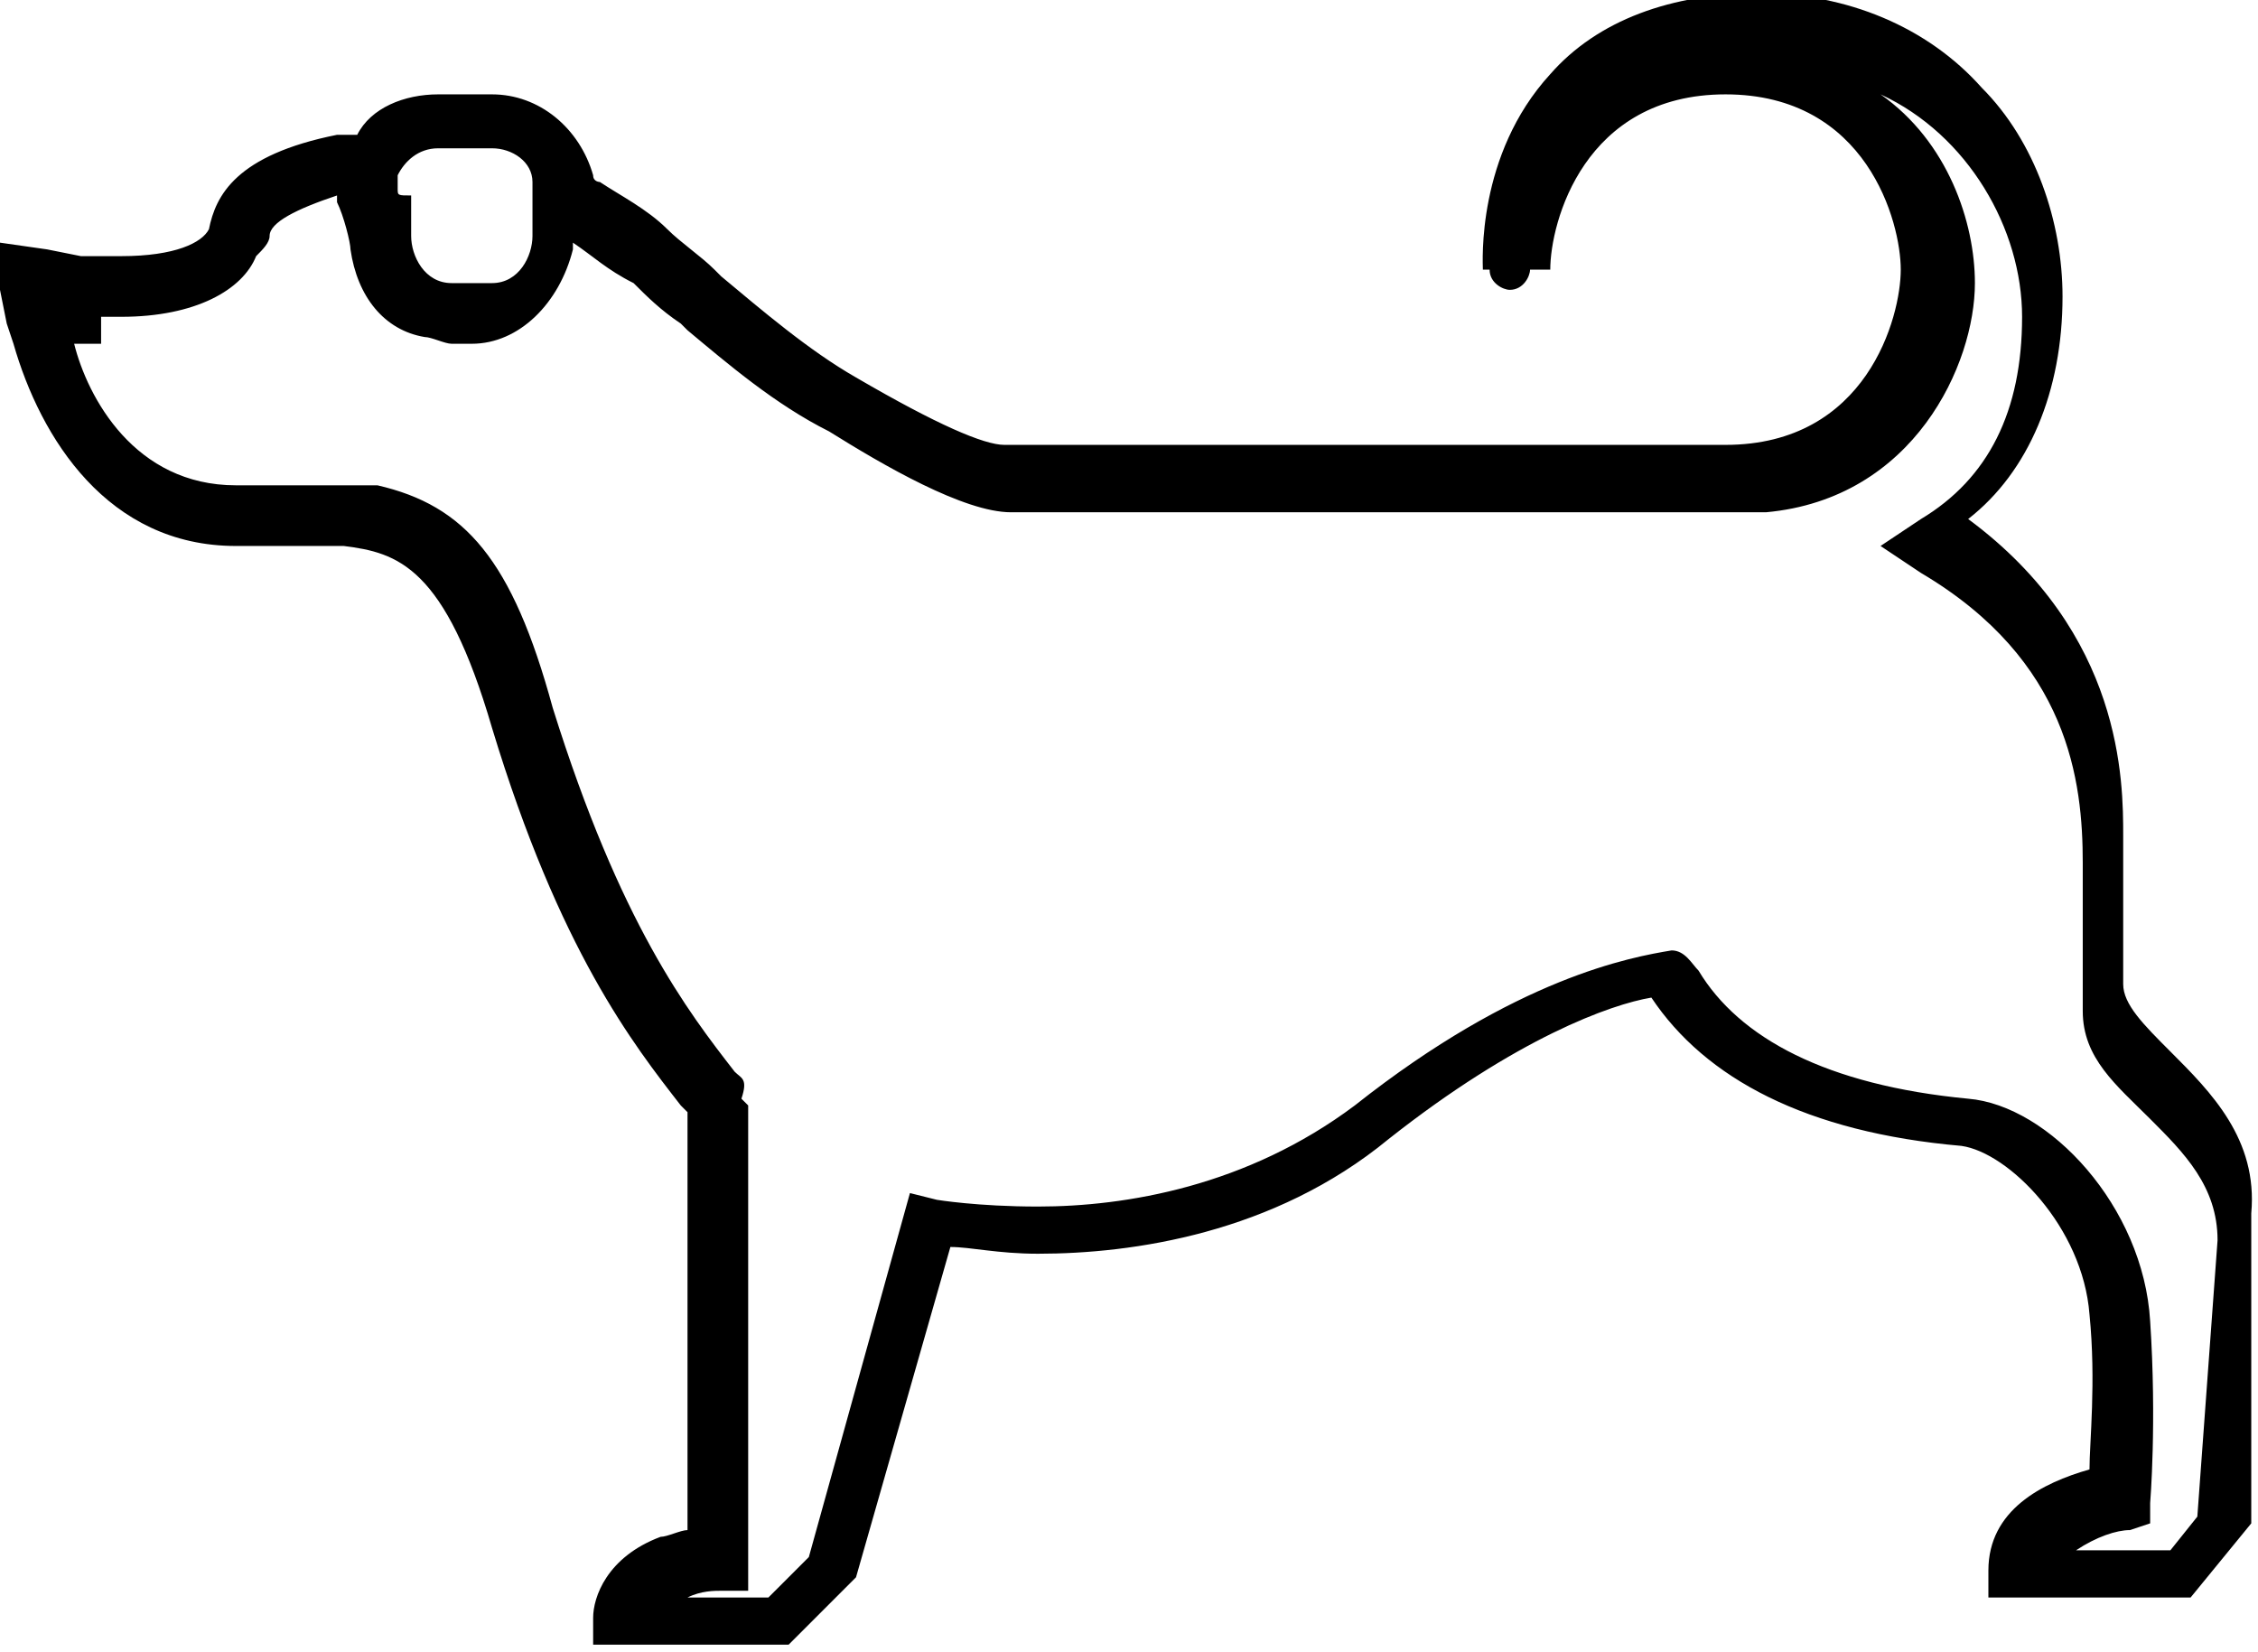
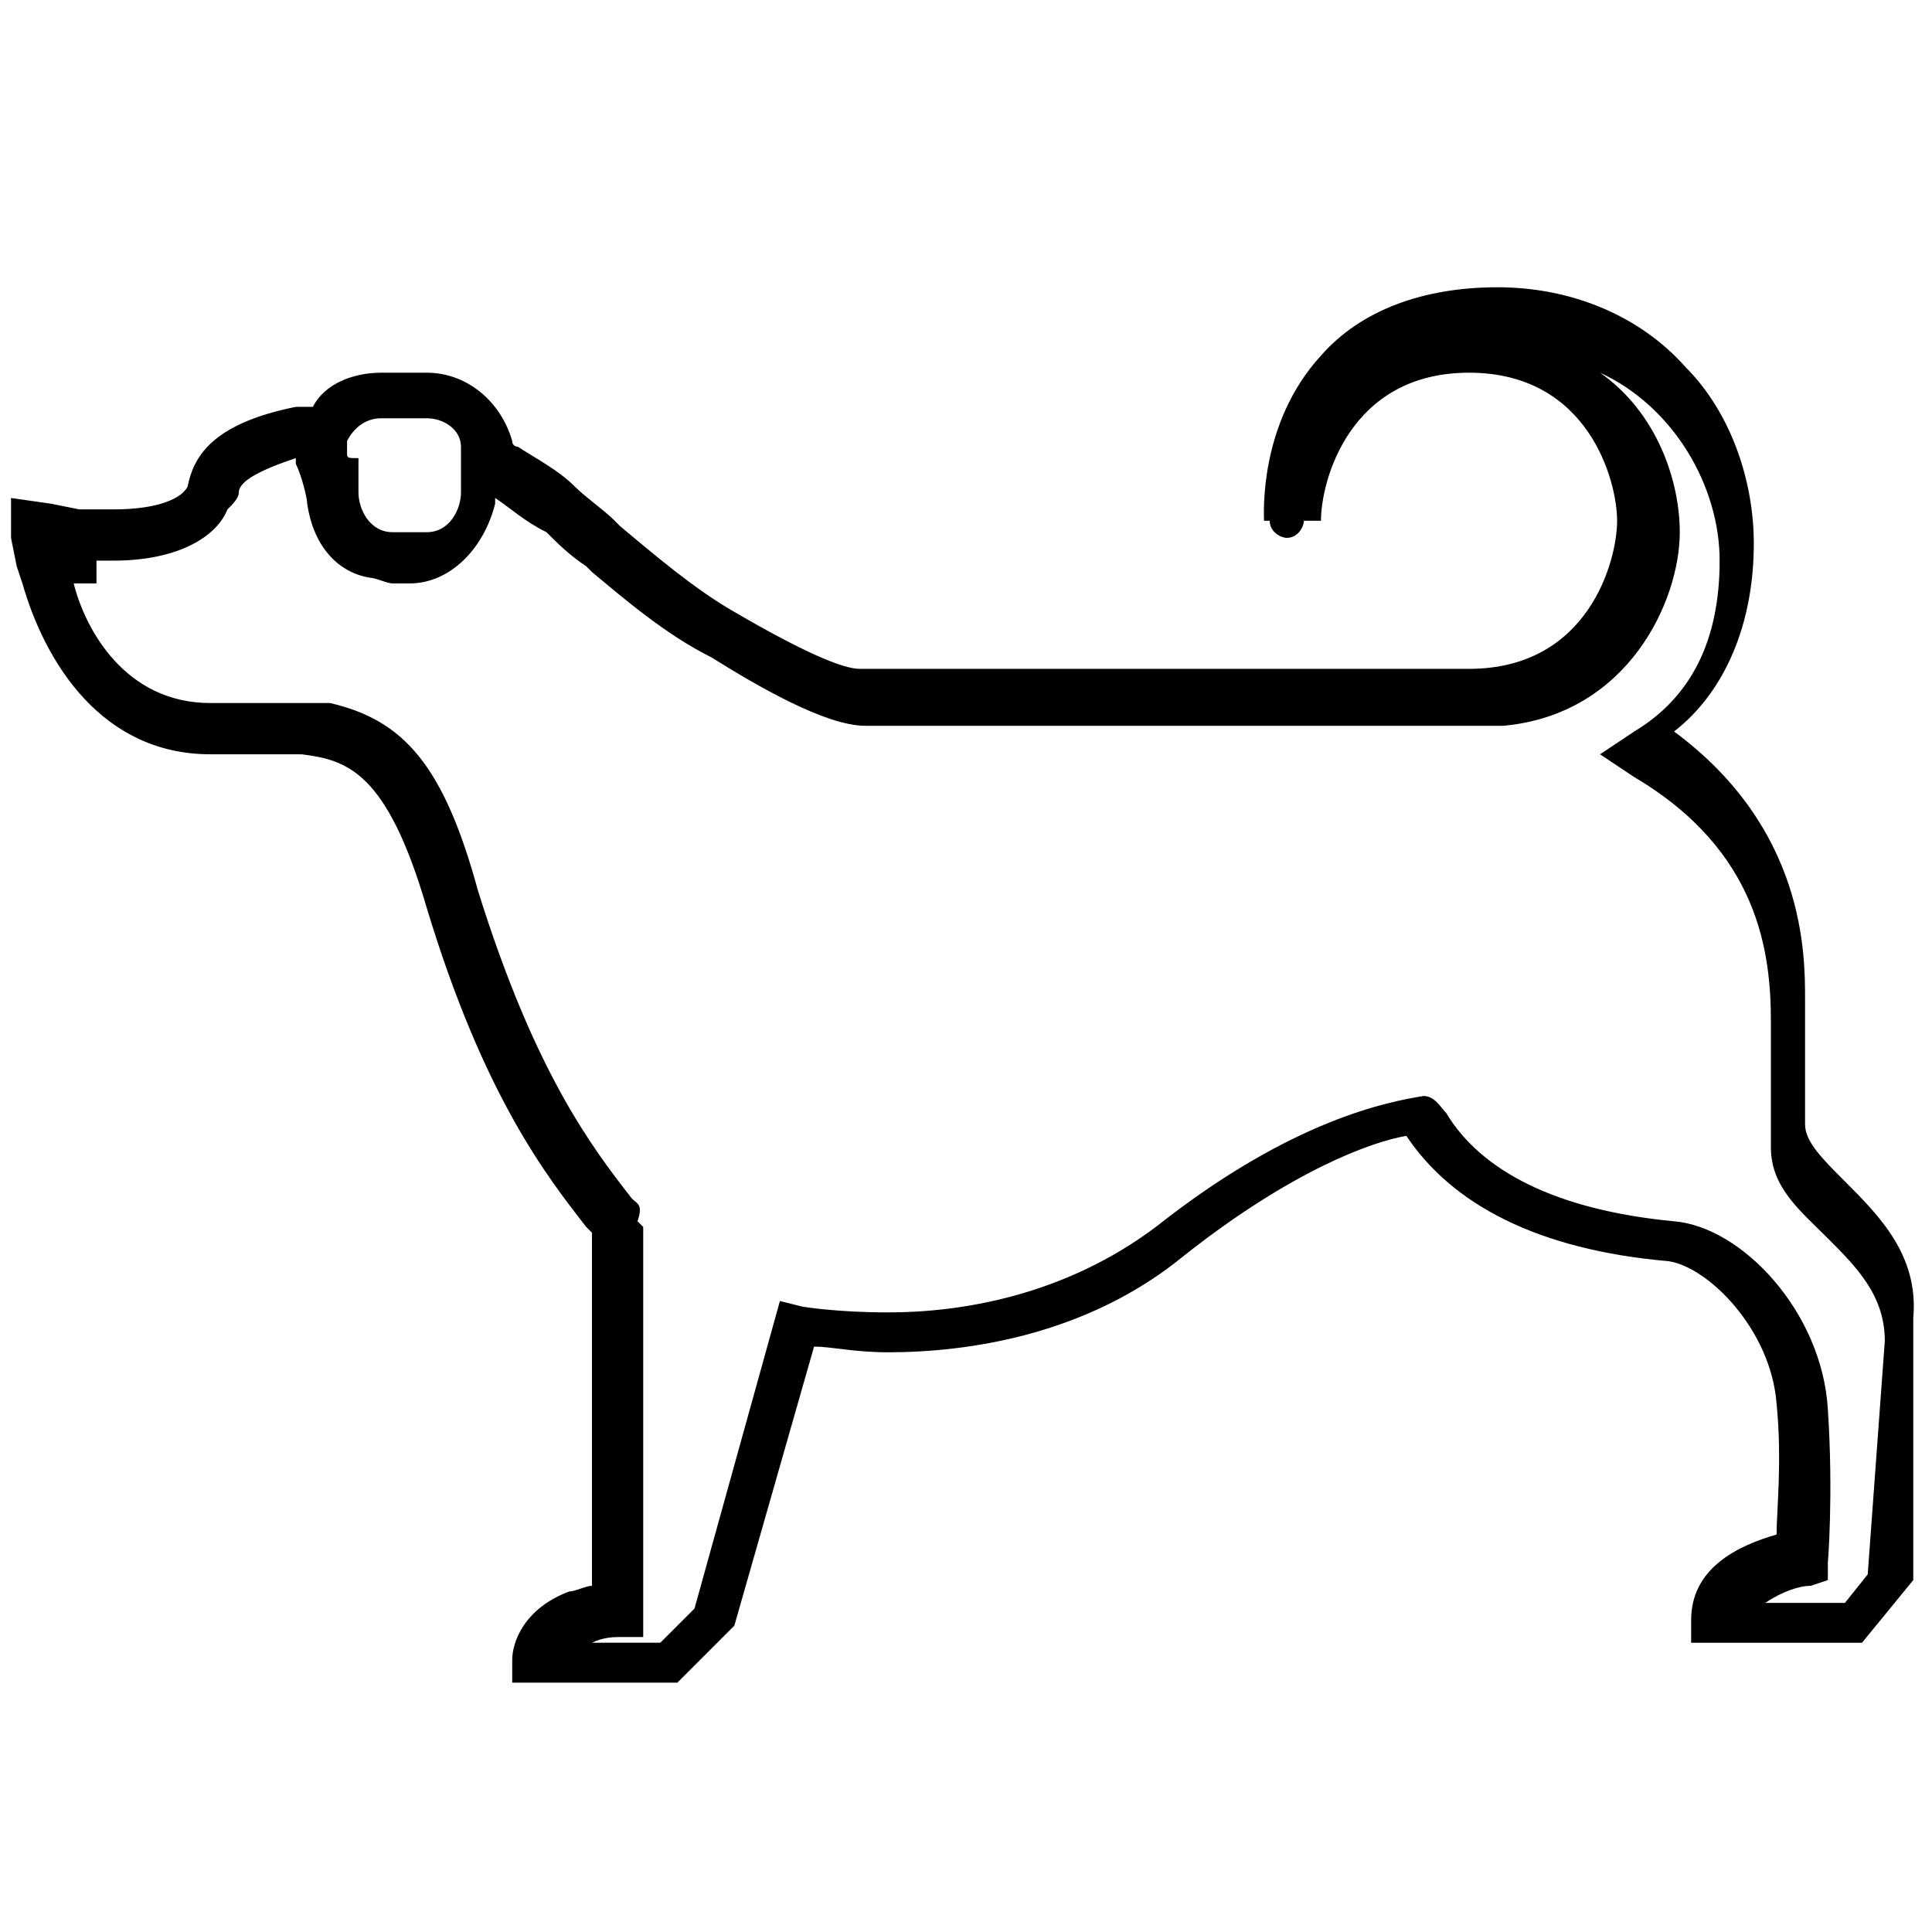
- <svg xmlns="http://www.w3.org/2000/svg" version="1.1" id="Layer_1" x="0px" y="0px" viewBox="0 0 33.5 24.5" enable-background="new 0 0 33.5 24.5" xml:space="preserve">
-   <path fill="#000000" d="M32.2,15.6c-0.4-0.4-0.7-0.7-0.7-1v-2.2c0-0.8,0-3-2.3-4.7c0.9-0.7,1.4-1.9,1.4-3.3c0-1.1-0.4-2.3-1.2-3.1  c-0.8-0.9-2-1.4-3.3-1.4c-1.3,0-2.4,0.4-3.1,1.2c-1.1,1.2-1,2.8-1,2.9l0.1,0c0,0.2,0.2,0.3,0.3,0.3c0.2,0,0.3-0.2,0.3-0.3  c0,0,0,0,0,0L23,4c0-0.7,0.5-2.6,2.6-2.6c2.1,0,2.6,1.9,2.6,2.6c0,0.7-0.5,2.6-2.6,2.6l-0.1,0c0,0,0,0-0.1,0H14.9  c-0.3,0-1-0.3-2.2-1c-0.7-0.4-1.4-1-2-1.5l-0.1-0.1c-0.2-0.2-0.5-0.4-0.7-0.6C9.6,3.1,9.2,2.9,8.9,2.7c0,0-0.1,0-0.1-0.1  C8.6,1.9,8,1.4,7.3,1.4H6.5C6,1.4,5.5,1.6,5.3,2L5,2v0C3.5,2.3,3.2,2.9,3.1,3.4c0,0,0,0,0,0l0,0C3,3.6,2.6,3.8,1.8,3.8  c-0.3,0-0.5,0-0.6,0L0.7,3.7v0L0,3.6v0.5c0,0.1,0,0.1,0,0.2h0l0.1,0.5c0,0,0,0,0,0c0,0,0,0,0,0l0.1,0.3h0c0.4,1.4,1.4,3,3.3,3  c0.3,0,0.5,0,0.7,0c0.1,0,0.3,0,0.4,0c0.2,0,0.3,0,0.5,0l0,0h0c0,0,0,0,0,0c0,0,0,0,0,0h0c0.8,0.1,1.5,0.3,2.2,2.7  c1,3.3,2.1,4.7,2.8,5.6c0,0,0.1,0.1,0.1,0.1v6.2c-0.1,0-0.3,0.1-0.4,0.1c-0.8,0.3-1,0.9-1,1.2v0.4h2.9l1-1l1.4-4.9  c0.3,0,0.7,0.1,1.3,0.1c1.4,0,3.5-0.3,5.2-1.7c1.9-1.5,3.3-2,3.9-2.1c0.8,1.2,2.3,2,4.6,2.2c0.7,0.1,1.8,1.2,1.9,2.5  c0.1,1,0,1.9,0,2.3c-0.7,0.2-1.5,0.6-1.5,1.5v0.4h3l0.9-1.1V18C33.5,16.9,32.8,16.2,32.2,15.6z M5.9,2.8C5.9,2.7,5.9,2.7,5.9,2.8  C5.9,2.7,5.9,2.7,5.9,2.8c0-0.1,0-0.1,0-0.2v0C6,2.4,6.2,2.2,6.5,2.2h0.8c0.3,0,0.6,0.2,0.6,0.5c0,0,0,0,0,0c0,0,0,0,0,0.1  c0,0,0,0,0,0c0,0,0,0.1,0,0.1c0,0,0,0,0,0c0,0,0,0.1,0,0.1c0,0,0,0,0,0c0,0,0,0.1,0,0.1c0,0,0,0,0,0c0,0,0,0.1,0,0.1c0,0,0,0,0,0  c0,0,0,0.1,0,0.1c0,0,0,0,0,0c0,0,0,0.1,0,0.1c0,0,0,0,0,0c0,0,0,0.1,0,0.1c0,0.3-0.2,0.7-0.6,0.7H6.7c-0.4,0-0.6-0.4-0.6-0.7  c0,0,0-0.1,0-0.1c0,0,0,0,0,0c0,0,0,0,0-0.1c0,0,0,0,0,0c0,0,0,0,0-0.1c0,0,0,0,0,0c0,0,0,0,0-0.1c0,0,0,0,0,0c0,0,0,0,0-0.1  c0,0,0,0,0,0c0,0,0,0,0-0.1c0,0,0,0,0,0C5.9,2.9,5.9,2.9,5.9,2.8C5.9,2.8,5.9,2.8,5.9,2.8C5.9,2.8,5.9,2.8,5.9,2.8  C5.9,2.8,5.9,2.8,5.9,2.8z M32.6,22.5L32.2,23h-1.4c0.3-0.2,0.6-0.3,0.8-0.3l0.3-0.1l0-0.3c0,0,0.1-1.2,0-2.7  c-0.1-1.7-1.5-3.2-2.7-3.3c-2.1-0.2-3.4-0.9-4-1.9c-0.1-0.1-0.2-0.3-0.4-0.3l0,0c-0.6,0.1-2.3,0.4-4.7,2.3c-1.6,1.2-3.4,1.5-4.7,1.5  c-0.9,0-1.5-0.1-1.5-0.1l-0.4-0.1L12,23.1l-0.6,0.6h-1.2c0.2-0.1,0.4-0.1,0.5-0.1l0.4,0v-7.2l-0.1-0.1C11.1,16,11,16,10.9,15.9  c-0.7-0.9-1.7-2.2-2.7-5.4c-0.6-2.2-1.3-3-2.6-3.3v0l0,0l-0.4,0c0,0,0,0,0,0l0,0l0,0l0,0c0,0,0,0-0.1,0c-0.2,0-0.3,0-0.5,0  c-0.1,0-0.3,0-0.4,0c-0.2,0-0.5,0-0.7,0C2,7.2,1.3,5.9,1.1,5.1c0,0,0,0,0,0c0,0,0,0,0.1,0c0,0,0,0,0,0c0,0,0,0,0.1,0c0,0,0,0,0,0  c0,0,0,0,0.1,0c0,0,0,0,0,0c0,0,0,0,0.1,0c0,0,0,0,0,0c0,0,0,0,0-0.1c0,0,0,0,0,0c0,0,0,0,0-0.1c0,0,0,0,0,0c0,0,0,0,0-0.1  c0,0,0,0,0,0c0,0,0,0,0-0.1c0,0,0,0,0,0c0.1,0,0.2,0,0.3,0c1.1,0,1.8-0.4,2-0.9C3.9,3.7,4,3.6,4,3.5c0-0.2,0.4-0.4,1-0.6L5,3  c0.1,0.2,0.2,0.6,0.2,0.7c0,0,0,0,0,0c0.1,0.7,0.5,1.2,1.1,1.3c0.1,0,0.3,0.1,0.4,0.1H7c0.7,0,1.3-0.6,1.5-1.4c0,0,0,0,0,0  c0,0,0,0,0,0c0,0,0,0,0,0c0,0,0,0,0,0c0,0,0,0,0,0c0,0,0,0,0,0c0,0,0,0,0-0.1c0,0,0,0,0,0c0.3,0.2,0.5,0.4,0.9,0.6  c0.2,0.2,0.4,0.4,0.7,0.6l0.1,0.1c0.6,0.5,1.3,1.1,2.1,1.5c0.8,0.5,2,1.2,2.7,1.2h10.6c0,0,0.1,0,0.1,0l0.5,0v0  c2.2-0.2,3.1-2.2,3.1-3.4c0-0.9-0.4-2.1-1.4-2.8c1.3,0.6,2.1,2,2.1,3.3c0,1.4-0.5,2.4-1.5,3l-0.6,0.4l0.6,0.4  c2.2,1.3,2.4,3.1,2.4,4.3v2.2c0,0.7,0.5,1.1,1,1.6c0.5,0.5,1,1,1,1.8L32.6,22.5L32.6,22.5z" />
+ <svg xmlns="http://www.w3.org/2000/svg" version="1.1" id="Layer_1" x="0px" y="0px" width="288px" height="288px" viewBox="0.5 288.5 288 288" enable-background="new 0.5 288.5 288 288" xml:space="preserve">
+   <path d="M275.521,464.614c-3.396-3.396-5.943-5.943-5.943-8.489v-18.679c0-6.79,0-25.469-19.527-39.902  c7.641-5.943,11.886-16.13,11.886-28.017c0-9.338-3.396-19.525-10.188-26.318c-6.792-7.641-16.979-11.886-28.016-11.886  s-20.376,3.396-26.319,10.188c-9.339,10.188-8.489,23.771-8.489,24.62h0.849c0,1.698,1.697,2.547,2.546,2.547  c1.699,0,2.548-1.698,2.548-2.547l0,0h2.546c0-5.942,4.245-22.073,22.074-22.073c17.828,0,22.073,16.131,22.073,22.073  c0,5.943-4.245,22.074-22.073,22.074h-0.85c0,0,0,0-0.849,0h-89.144c-2.546,0-8.49-2.548-18.678-8.49  c-5.942-3.396-11.886-8.49-16.979-12.735l-0.849-0.849c-1.698-1.697-4.245-3.396-5.943-5.094c-2.547-2.546-5.943-4.244-8.489-5.943  c0,0-0.85,0-0.85-0.848c-1.698-5.944-6.792-10.188-12.735-10.188h-6.792c-4.245,0-8.49,1.698-10.188,5.094h-2.548l0,0  c-12.734,2.547-15.282,7.642-16.13,11.886l0,0l0,0c-0.85,1.697-4.245,3.396-11.038,3.396c-2.547,0-4.245,0-5.094,0l-4.245-0.849l0,0  l-5.943-0.851v4.245c0,0.85,0,0.85,0,1.698l0,0l0.849,4.245l0,0l0,0l0.849,2.547l0,0c3.396,11.887,11.886,25.471,28.017,25.471  c2.546,0,4.244,0,5.942,0c0.849,0,2.547,0,3.396,0c1.698,0,2.548,0,4.246,0l0,0l0,0l0,0l0,0l0,0  c6.792,0.848,12.734,2.546,18.677,22.922c8.49,28.017,17.829,39.901,23.772,47.543l0.849,0.849v52.639  c-0.849,0-2.547,0.849-3.396,0.849c-6.792,2.547-8.49,7.64-8.49,10.188v3.395h24.621l8.49-8.49l11.886-41.601  c2.547,0,5.943,0.849,11.037,0.849c11.886,0,29.714-2.546,44.147-14.432c16.131-12.734,28.017-16.98,33.11-17.828  c6.792,10.188,19.527,16.979,39.054,18.677c5.943,0.85,15.282,10.188,16.13,21.225c0.849,8.49,0,16.131,0,19.527  c-5.943,1.698-12.734,5.094-12.734,12.735v3.395h25.469l7.641-9.338V484.99C286.558,475.651,280.615,469.708,275.521,464.614z   M52.237,355.943C52.237,355.095,52.237,355.095,52.237,355.943C52.237,355.095,52.237,355.095,52.237,355.943  c0-0.849,0-0.849,0-1.696l0,0c0.849-1.698,2.547-3.396,5.094-3.396h6.792c2.547,0,5.094,1.698,5.094,4.244l0,0c0,0,0,0,0,0.849l0,0  v0.851l0,0v0.849l0,0v0.85l0,0v0.848l0,0v0.85l0,0v0.849l0,0v0.849c0,2.548-1.698,5.943-5.094,5.943h-5.094  c-3.396,0-5.094-3.396-5.094-5.943v-0.849l0,0c0,0,0,0,0-0.849l0,0c0,0,0,0,0-0.85l0,0c0,0,0,0,0-0.848l0,0c0,0,0,0,0-0.85l0,0  c0,0,0,0,0-0.849l0,0C52.237,356.794,52.237,356.794,52.237,355.943L52.237,355.943L52.237,355.943L52.237,355.943z   M278.917,523.195l-3.396,4.244h-11.886c2.547-1.698,5.094-2.546,6.792-2.546l2.547-0.85v-2.547c0,0,0.849-10.188,0-22.922  c-0.849-14.434-12.735-27.169-22.923-28.018c-17.829-1.697-28.866-7.641-33.959-16.131c-0.849-0.849-1.698-2.547-3.396-2.547l0,0  c-5.094,0.848-19.527,3.396-39.903,19.526c-13.583,10.188-28.865,12.735-39.902,12.735c-7.641,0-12.735-0.851-12.735-0.851  l-3.396-0.848l-12.734,45.846l-5.094,5.093H88.744c1.698-0.849,3.396-0.849,4.245-0.849h3.395v-61.127l-0.849-0.849  c0.849-2.546,0-2.546-0.849-3.396c-5.942-7.642-14.433-18.677-22.922-45.845C66.67,402.639,60.728,395.846,49.69,393.3l0,0l0,0  h-3.396l0,0l0,0l0,0l0,0c0,0,0,0-0.849,0c-1.698,0-2.547,0-4.246,0c-0.849,0-2.546,0-3.396,0c-1.698,0-4.245,0-5.942,0  c-12.735,0-18.679-11.037-20.376-17.829l0,0c0,0,0,0,0.849,0l0,0c0,0,0,0,0.849,0l0,0c0,0,0,0,0.849,0l0,0c0,0,0,0,0.849,0l0,0  c0,0,0,0,0-0.849l0,0c0,0,0,0,0-0.85l0,0c0,0,0,0,0-0.849l0,0c0,0,0,0,0-0.849l0,0c0.849,0,1.698,0,2.547,0  c9.339,0,15.282-3.396,16.98-7.641c0.849-0.849,1.698-1.699,1.698-2.548c0-1.697,3.396-3.395,8.49-5.093v0.849  c0.85,1.697,1.698,5.093,1.698,5.943l0,0c0.85,5.941,4.245,10.187,9.339,11.036c0.849,0,2.547,0.849,3.396,0.849h2.547  c5.943,0,11.037-5.093,12.735-11.885l0,0l0,0l0,0l0,0l0,0l0,0c0,0,0,0,0-0.851l0,0c2.547,1.699,4.245,3.396,7.641,5.095  c1.698,1.697,3.396,3.396,5.943,5.094l0.849,0.849c5.094,4.245,11.037,9.34,17.829,12.735c6.792,4.245,16.979,10.188,22.923,10.188  h89.993h0.849h4.245l0,0c18.678-1.697,26.318-18.678,26.318-28.865c0-7.641-3.396-17.828-11.886-23.771  c11.037,5.094,17.829,16.979,17.829,28.017c0,11.886-4.245,20.375-12.735,25.469l-5.093,3.397l5.093,3.395  c18.678,11.037,20.376,26.32,20.376,36.507v18.677c0,5.943,4.245,9.341,8.49,13.585c4.245,4.245,8.49,8.49,8.49,15.282  L278.917,523.195L278.917,523.195z" />
</svg>
